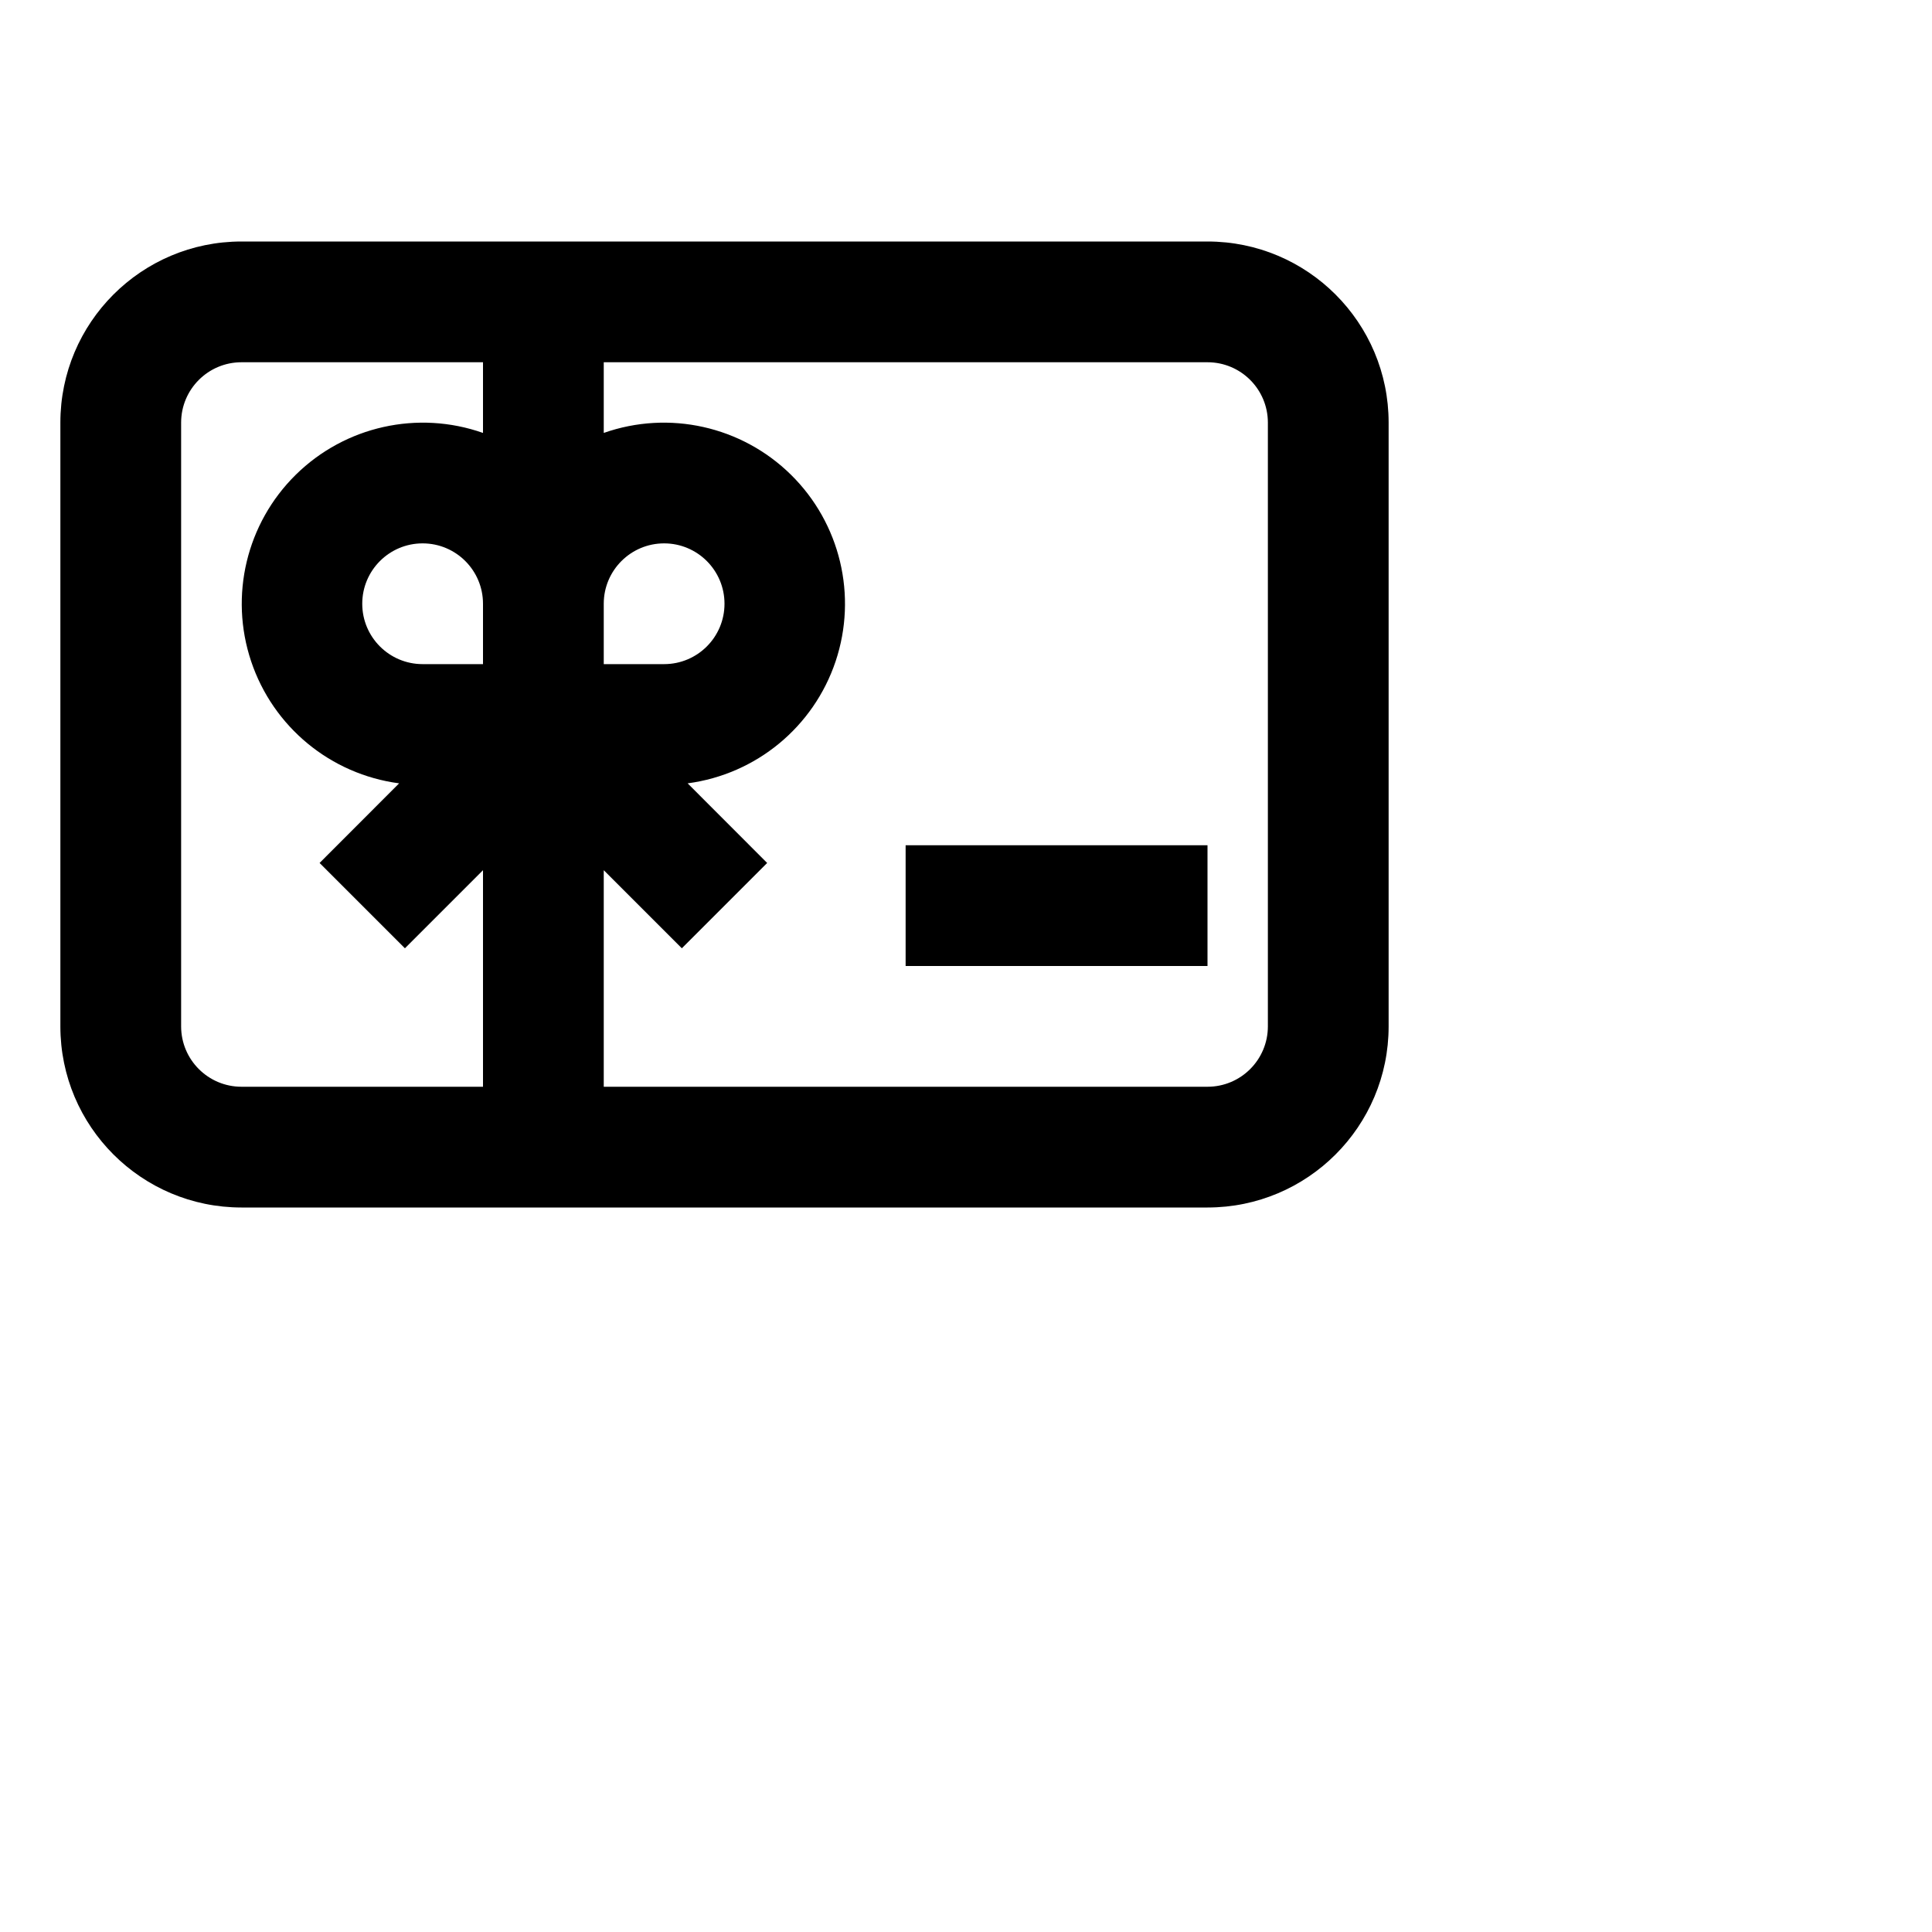
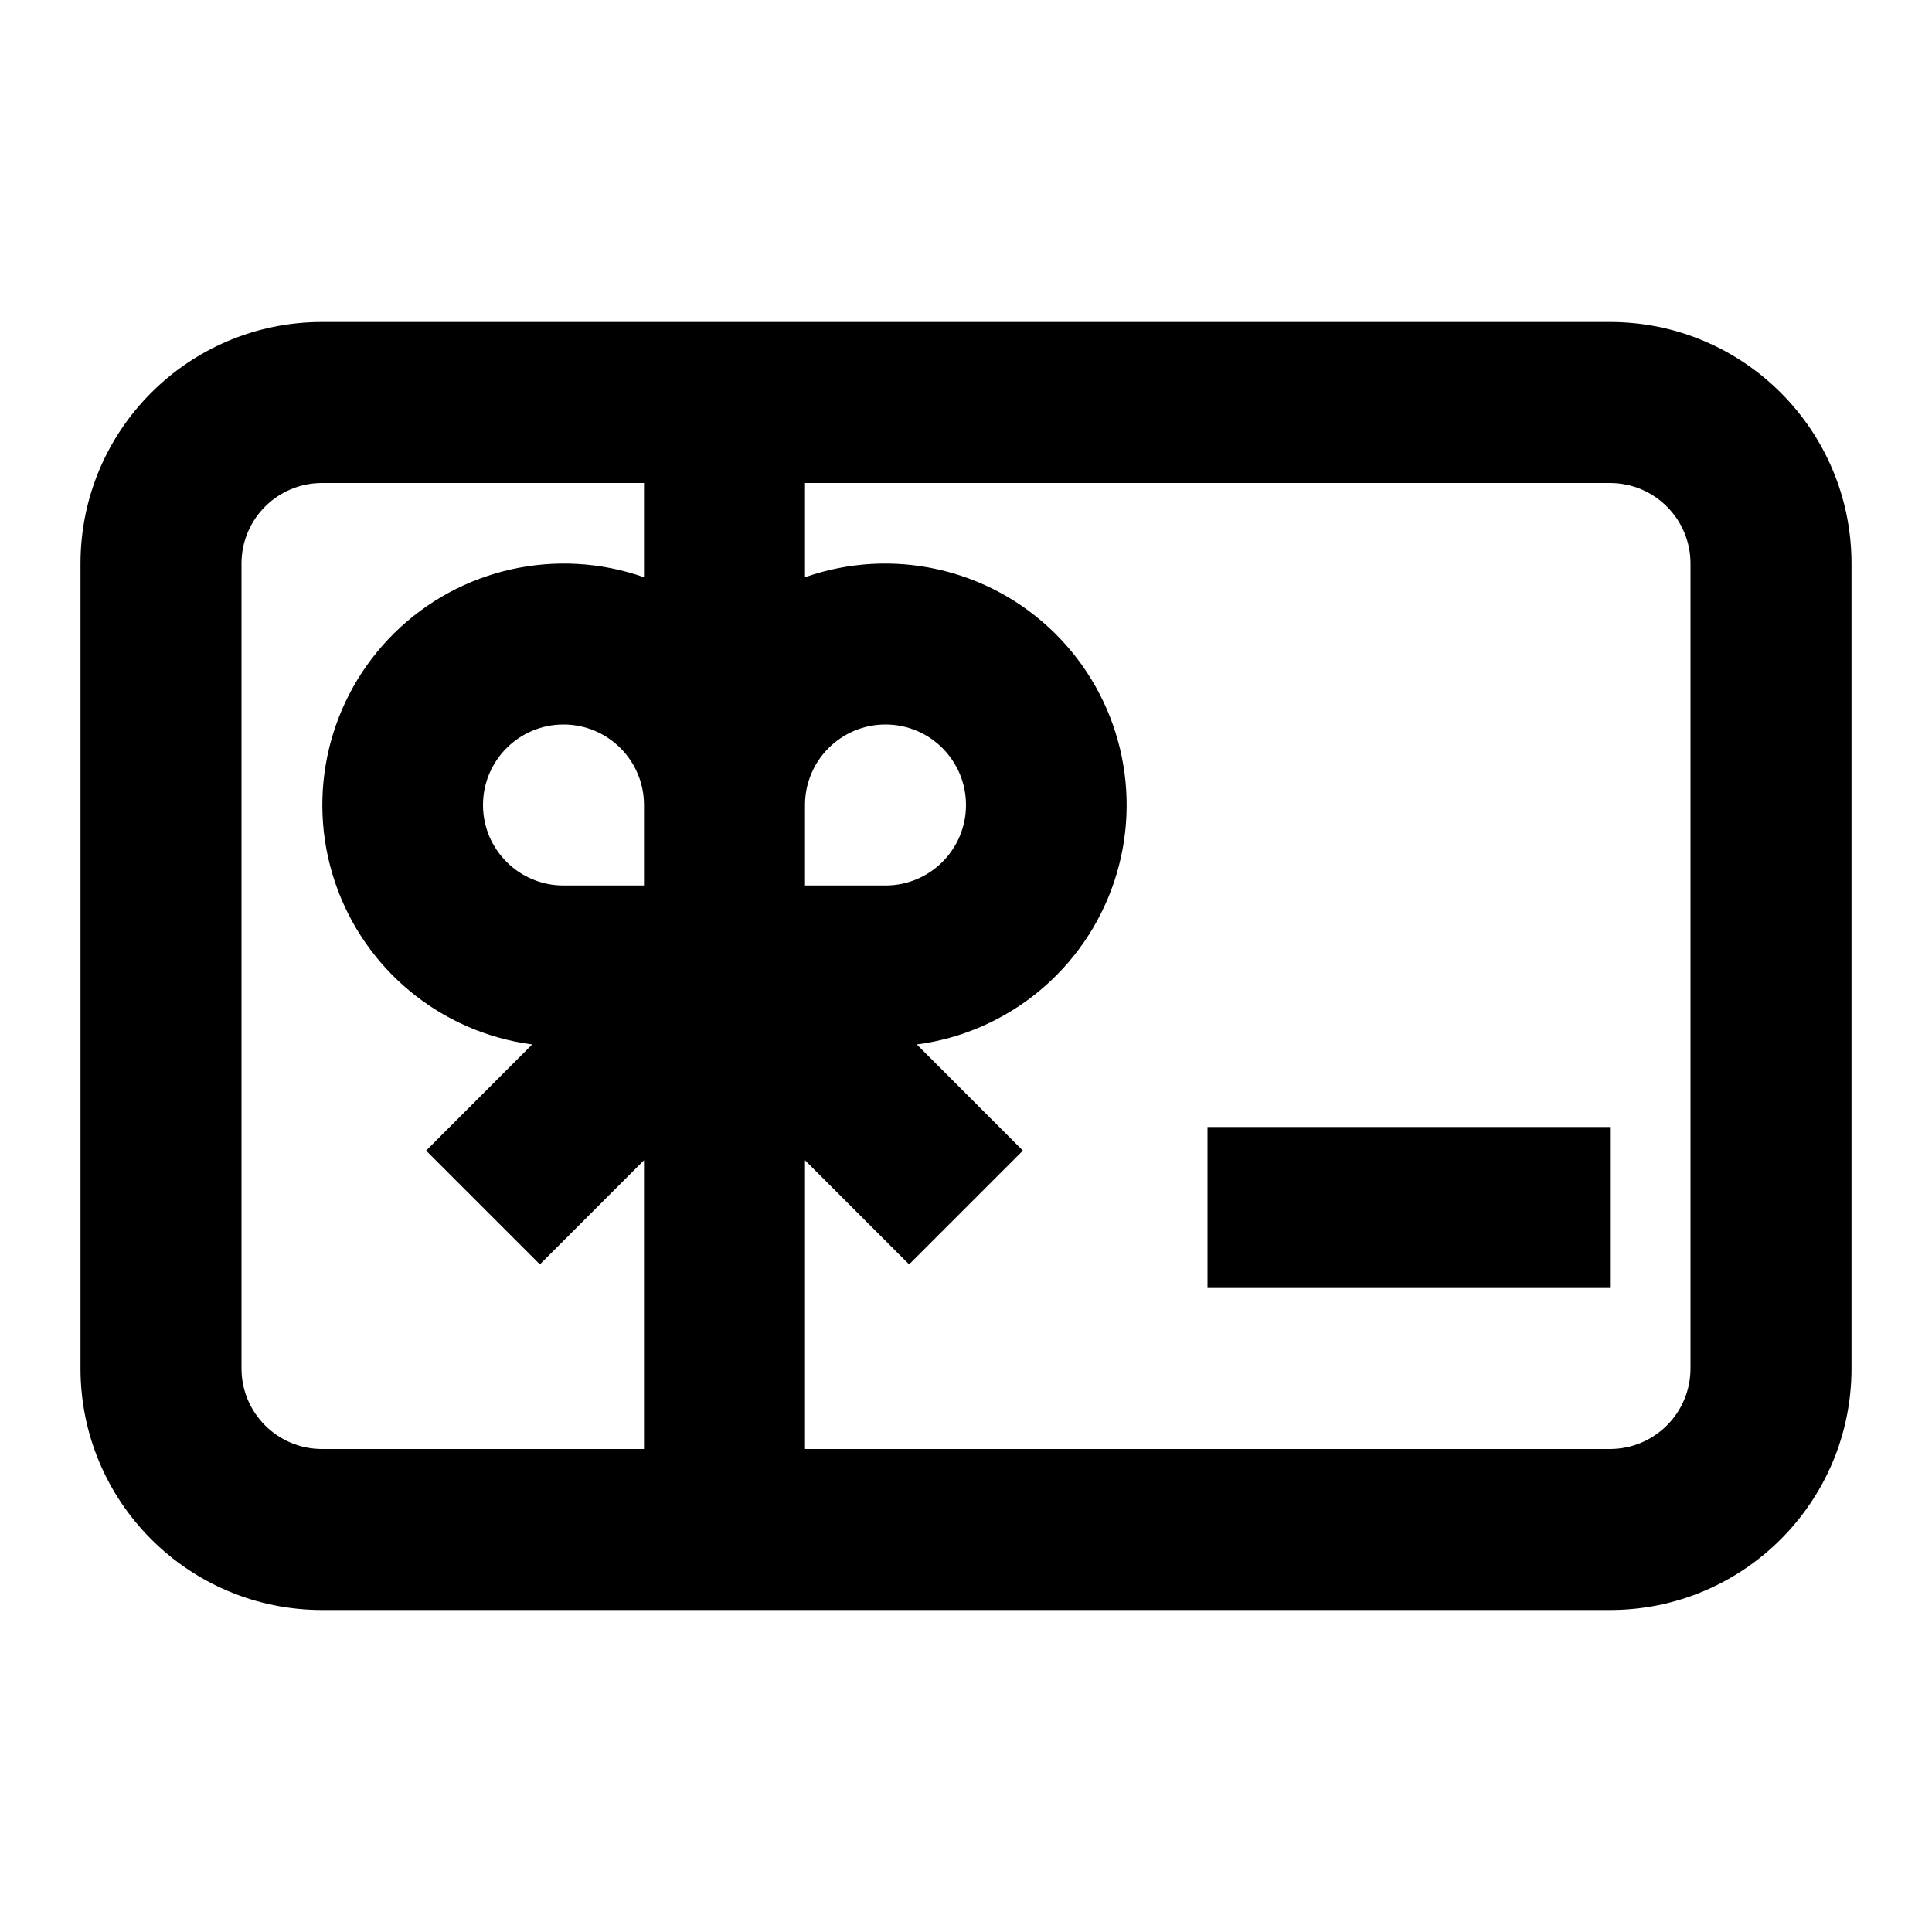
- <svg xmlns="http://www.w3.org/2000/svg" viewBox="0 0 24 24">
+ <svg xmlns="http://www.w3.org/2000/svg" viewBox="0 0 18 18">
  <path d="M11.25 10.5H15V12h-3.75v-1.5z" />
  <path fill-rule="evenodd" d="M3 3h12a2.25 2.25 0 012.25 2.25v7.5A2.25 2.25 0 0115 15H3a2.25 2.25 0 01-2.25-2.25v-7.5A2.25 2.25 0 013 3zm0 1.5a.75.75 0 00-.75.75v7.5c0 .414.336.75.75.75h3v-2.69l-.97.97-1.06-1.06.988-.989A2.25 2.25 0 116 5.378V4.5H3zm3 3.75V7.5a.75.75 0 10-.75.75H6zm1.5-2.872V4.5H15a.75.75 0 01.75.75v7.5a.75.75 0 01-.75.75H7.5v-2.69l.97.97 1.06-1.06-.988-.989A2.25 2.25 0 107.5 5.378zm0 2.872h.75a.75.75 0 10-.75-.75v.75z" />
</svg>
